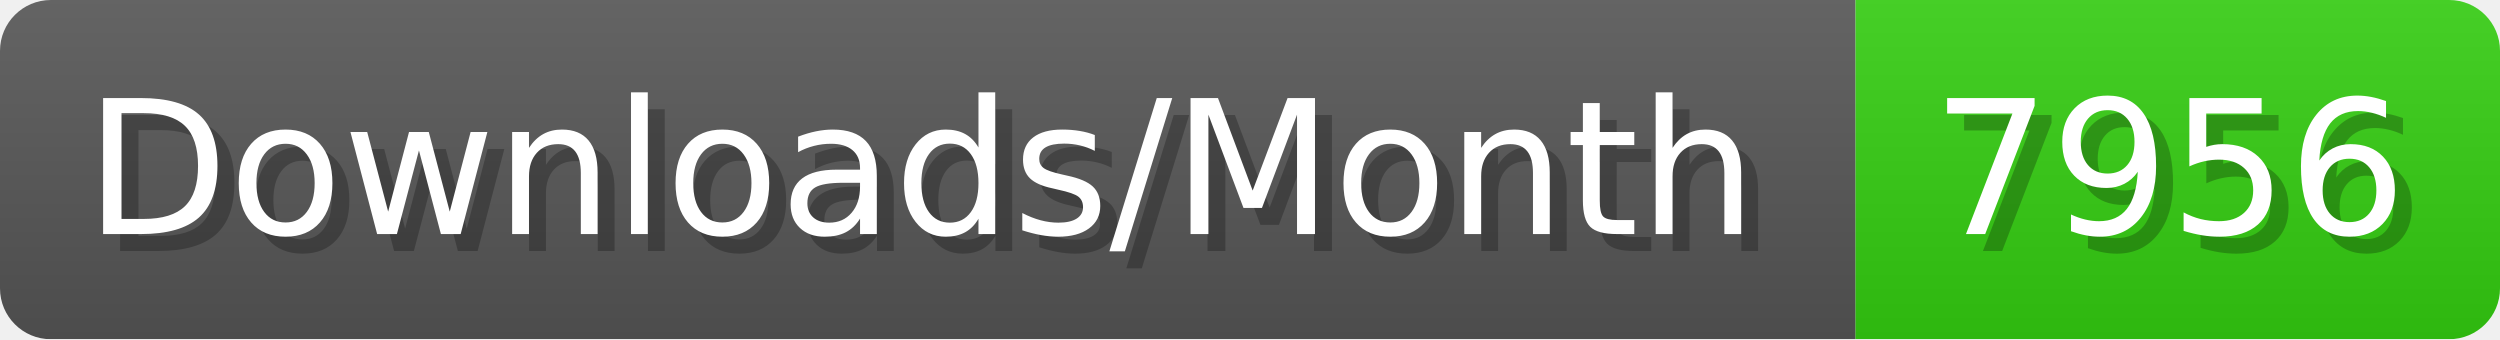
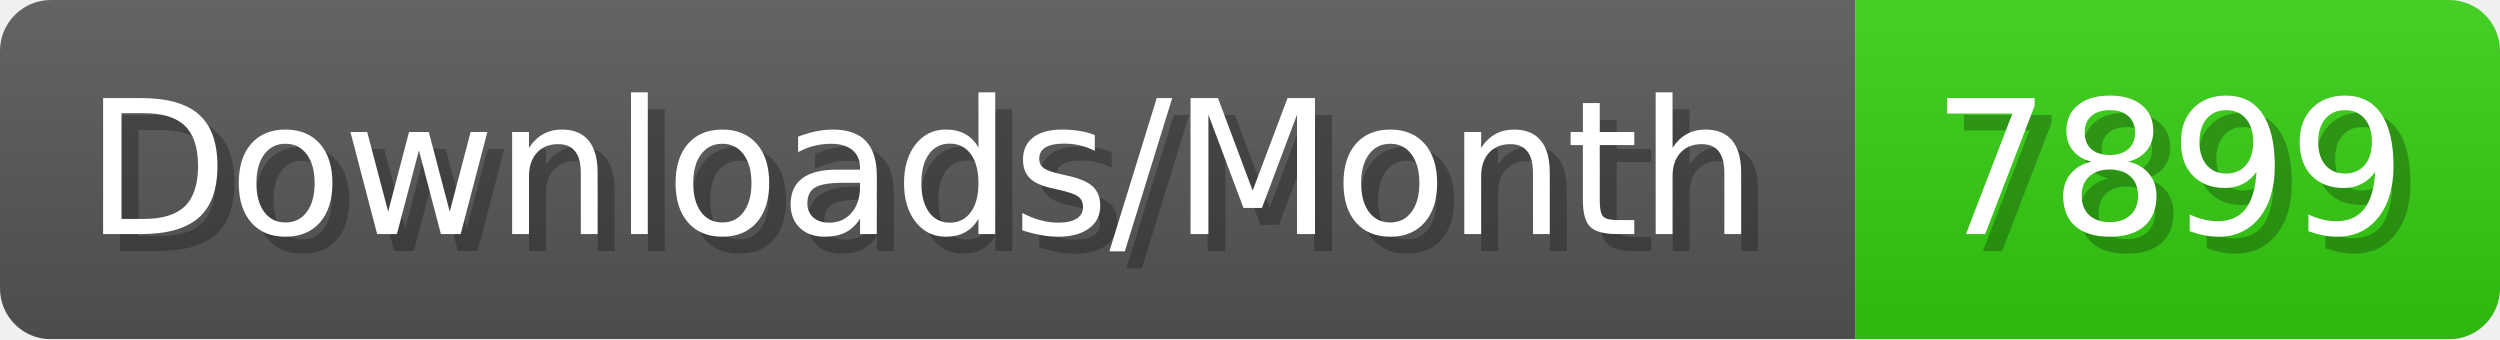
- <svg xmlns="http://www.w3.org/2000/svg" width="147.4" height="20" viewBox="0 0 1474 200" role="img" aria-label="Downloads/Month: 7956">
+ <svg xmlns="http://www.w3.org/2000/svg" width="147.4" height="20" viewBox="0 0 1474 200" role="img" aria-label="Downloads/Month: 7899">
  <linearGradient id="YlXUI" x2="0" y2="100%">
    <stop offset="0" stop-opacity=".1" stop-color="#EEE" />
    <stop offset="1" stop-opacity=".1" />
  </linearGradient>
  <mask id="JHhop">
    <rect width="1474" height="200" rx="30" fill="#FFF" />
  </mask>
  <g mask="url(#JHhop)">
    <rect width="1094" height="200" fill="#555" />
    <rect width="380" height="200" fill="#3C1" x="1094" />
    <rect width="1474" height="200" fill="url(#YlXUI)" />
  </g>
  <g aria-hidden="true" fill="#fff" text-anchor="start" font-family="Verdana,DejaVu Sans,sans-serif" font-size="110">
    <text x="60" y="148" textLength="994" fill="#000" opacity="0.25">Downloads/Month</text>
    <text x="50" y="138" textLength="994">Downloads/Month</text>
-     <text x="1149" y="148" textLength="280" fill="#000" opacity="0.25">7956</text>
-     <text x="1139" y="138" textLength="280">7956</text>
+     <text x="1149" y="148" textLength="280" fill="#000" opacity="0.25">7899</text>
+     <text x="1139" y="138" textLength="280">7899</text>
  </g>
</svg>
